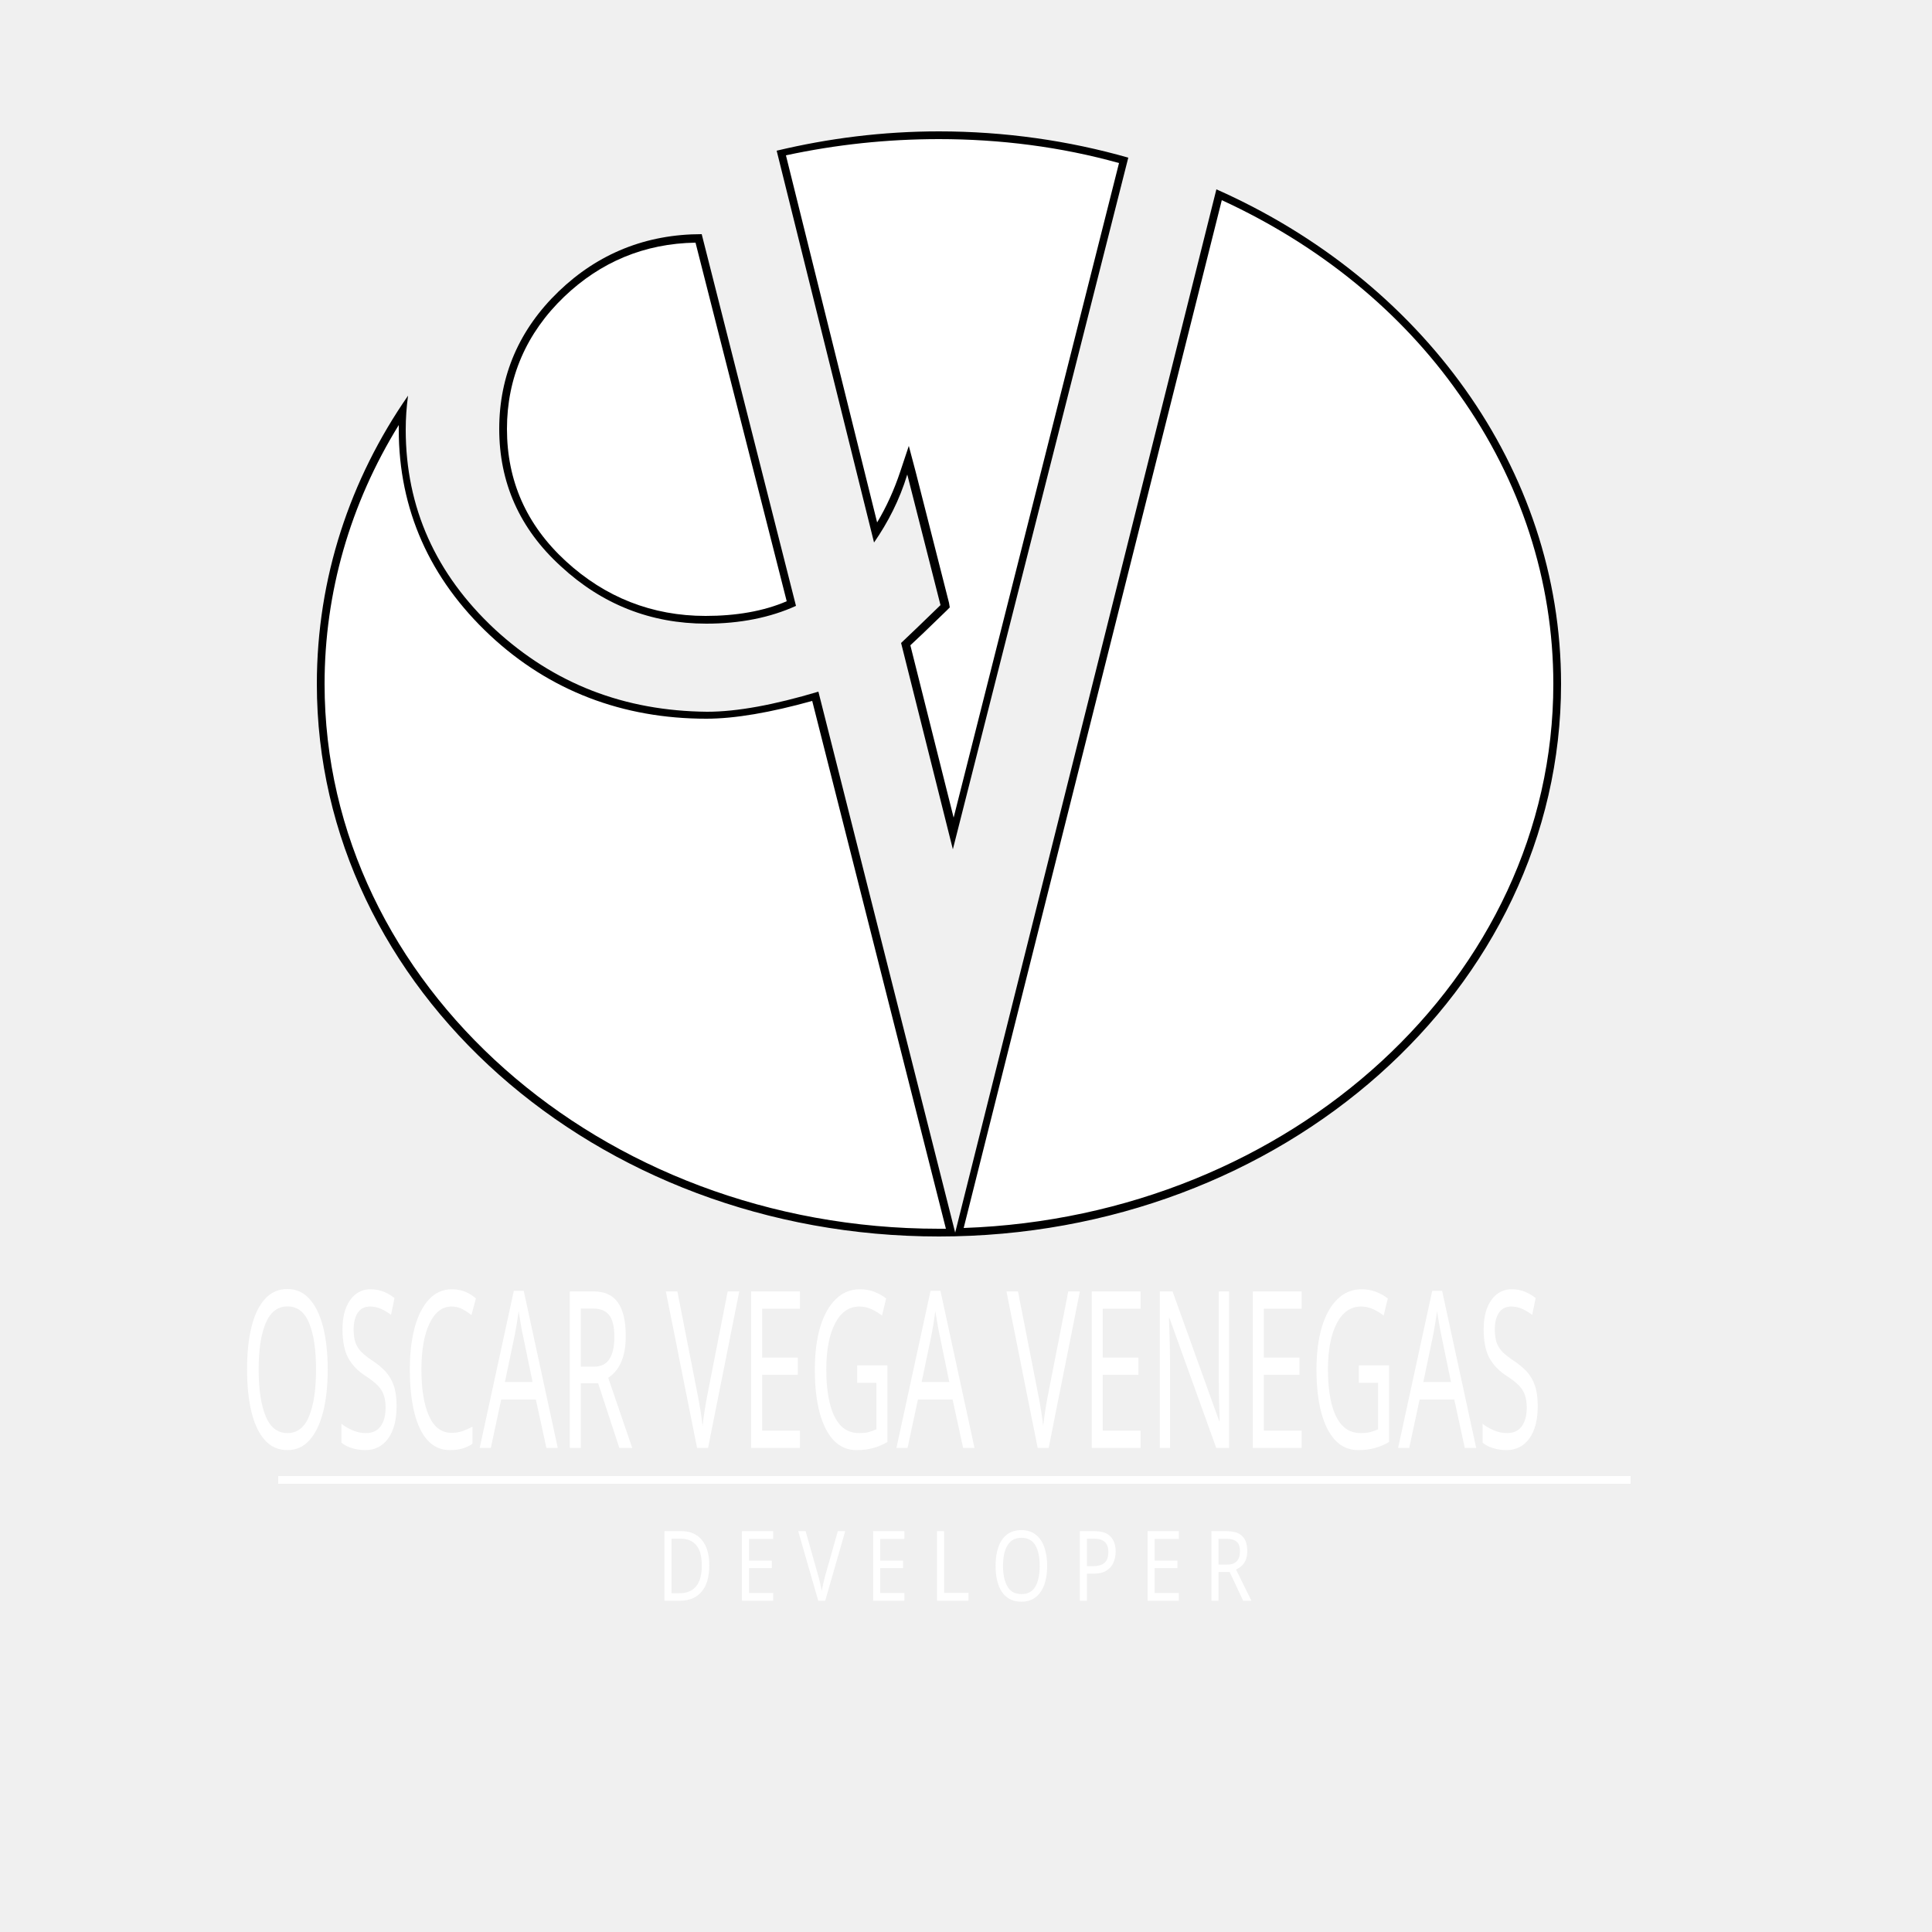
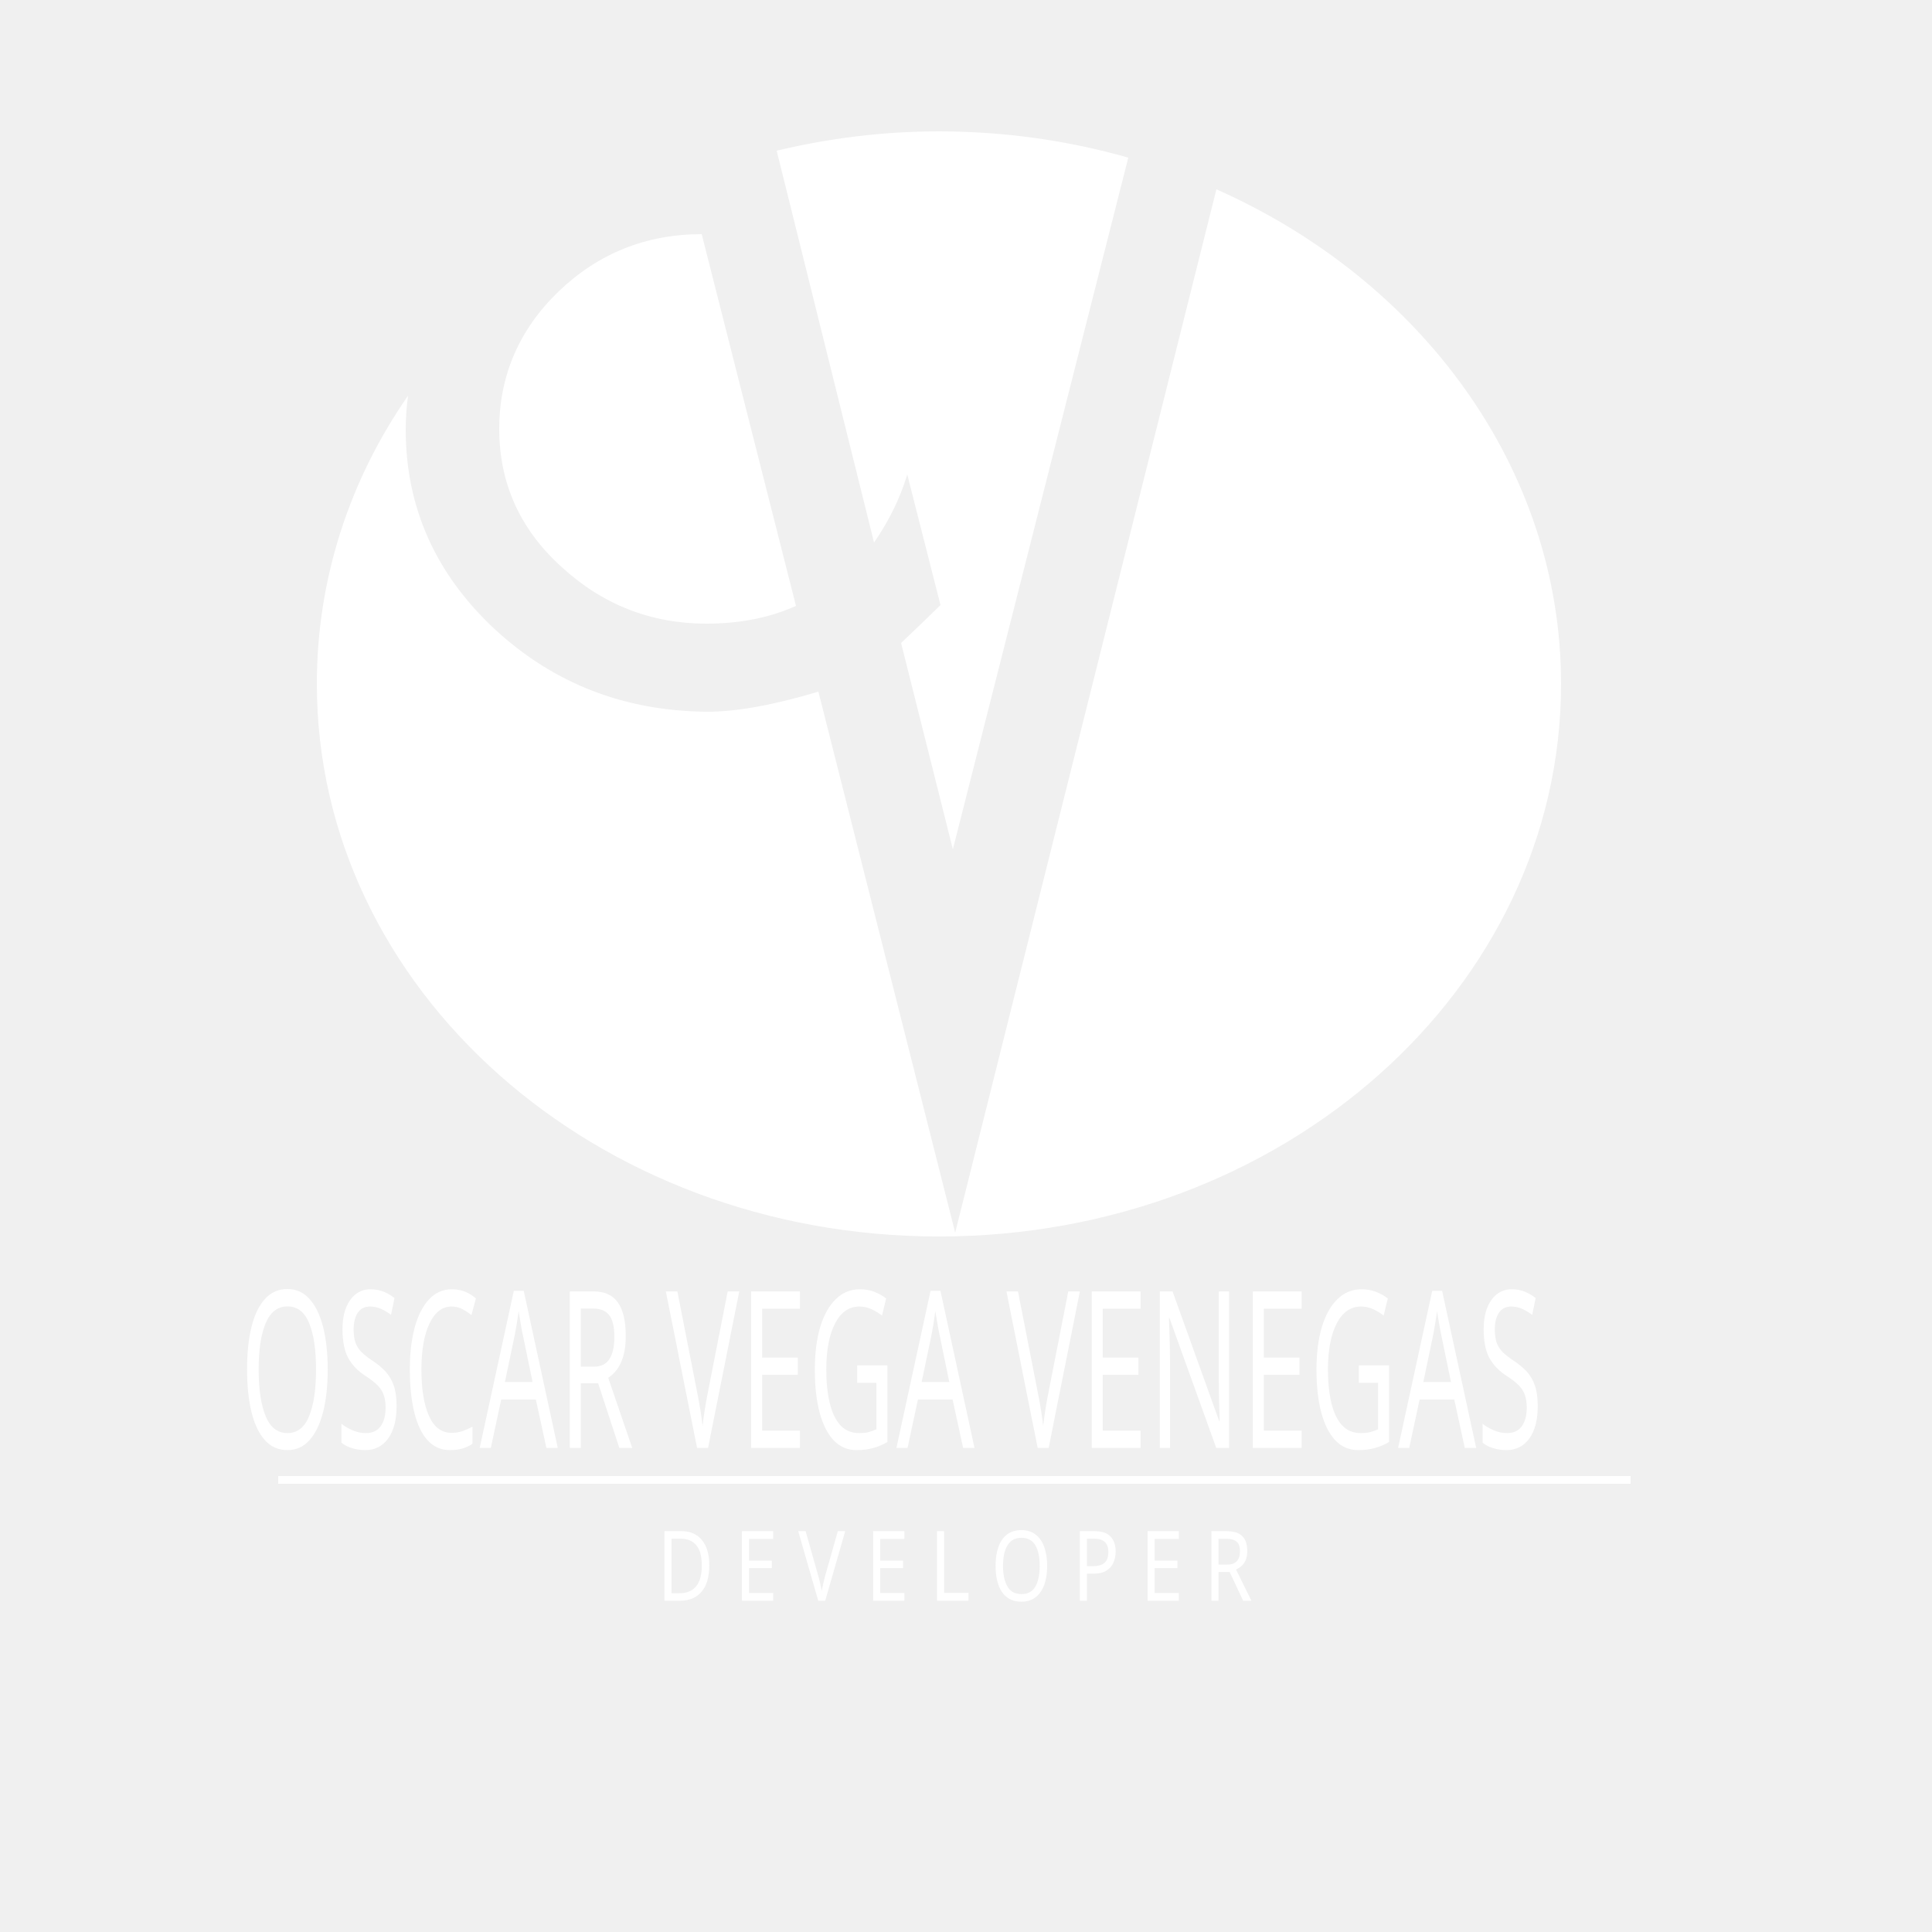
<svg xmlns="http://www.w3.org/2000/svg" version="1.1" id="Capa_1" x="0px" y="0px" viewBox="0 0 250 250" style="enable-background:new 0 0 250 250;" xml:space="preserve">
  <style type="text/css">
	.st0{fill:#FFFFFF;}
	.st1{font-family:'CenturyGothic';}
	.st2{font-size:28.361px;}
	.st3{font-size:12.606px;}
</style>
  <g>
    <g>
      <path class="st0" d="M117.2,83.4l5.1-4.9l-4.8-18.9l-0.5,1.7c-0.9,2.8-2.1,5.4-3.6,7.7l-12.2-49.1c6.7-1.6,13.5-2.3,20.4-2.3    c8.1,0,16.2,1.1,23.9,3.2l-22,87.1L117.2,83.4z" />
-       <path d="M121.5,18c7.9,0,15.8,1,23.3,3.1l-21.4,84.7l-5.6-22.3l1.7-1.6l3-2.9l0.4-0.4l-0.1-0.6l-4.3-16.9l-0.9-3.4l-1.1,3.3    c-0.8,2.4-1.8,4.6-3,6.6l-11.8-47.5C108.2,18.7,114.8,18,121.5,18 M121.5,17c-7.3,0-14.3,0.9-21,2.5l12.6,50.7    c1.8-2.6,3.3-5.5,4.3-8.8l4.3,16.9l-3,2.9l-2.1,2l6.7,26.7L146,20.4C138.3,18.2,130,17,121.5,17L121.5,17z" />
+       <path class="st0" d="M121.5,18c7.9,0,15.8,1,23.3,3.1l-21.4,84.7l-5.6-22.3l1.7-1.6l3-2.9l0.4-0.4l-0.1-0.6l-4.3-16.9l-0.9-3.4l-1.1,3.3    c-0.8,2.4-1.8,4.6-3,6.6l-11.8-47.5C108.2,18.7,114.8,18,121.5,18 M121.5,17c-7.3,0-14.3,0.9-21,2.5l12.6,50.7    c1.8-2.6,3.3-5.5,4.3-8.8l4.3,16.9l-3,2.9l-2.1,2l6.7,26.7L146,20.4C138.3,18.2,130,17,121.5,17L121.5,17z" />
    </g>
    <g>
      <path class="st0" d="M121.5,159.5c-44.1,0-80-31.9-80-71c0-12.5,3.7-24.7,10.7-35.4c-0.1,0.9-0.1,1.7-0.1,2.4    c0,10.2,3.9,19,11.6,26.2c7.7,7.2,17,10.8,27.8,10.8c3.8,0,8.5-0.8,14-2.4l17.5,69.4C122.5,159.5,122,159.5,121.5,159.5z     M157.7,25.2c27,12.2,43.8,36.4,43.8,63.3c0,38.4-34.5,69.8-77.4,71L157.7,25.2z" />
-       <path d="M158.1,25.9c12.6,5.8,23.2,14.4,30.7,25.1c8,11.2,12.2,24.2,12.2,37.5c0,37.9-33.9,68.9-76.3,70.4L158.1,25.9 M51.6,55    c0,0.2,0,0.4,0,0.6c0,10.3,4,19.3,11.8,26.6C71.1,89.4,80.6,93,91.4,93c3.7,0,8.3-0.8,13.7-2.3l17.3,68.3c-0.3,0-0.6,0-0.9,0    C77.7,159,42,127.4,42,88.5C42,76.7,45.3,65.2,51.6,55 M157.4,24.5l-33.8,135l-17.7-70c-5.7,1.7-10.5,2.6-14.4,2.6    C80.8,92,71.7,88.5,64,81.4c-7.6-7.1-11.5-15.7-11.5-25.8c0-1.5,0.1-2.9,0.3-4.4C45.3,62,41,74.8,41,88.5C41,128,77,160,121.5,160    S202,128,202,88.5C202,60.5,183.8,36.2,157.4,24.5L157.4,24.5z" />
+       <path class="st0" d="M158.1,25.9c12.6,5.8,23.2,14.4,30.7,25.1c8,11.2,12.2,24.2,12.2,37.5c0,37.9-33.9,68.9-76.3,70.4L158.1,25.9 M51.6,55    c0,0.2,0,0.4,0,0.6c0,10.3,4,19.3,11.8,26.6C71.1,89.4,80.6,93,91.4,93c3.7,0,8.3-0.8,13.7-2.3l17.3,68.3c-0.3,0-0.6,0-0.9,0    C77.7,159,42,127.4,42,88.5C42,76.7,45.3,65.2,51.6,55 M157.4,24.5l-33.8,135l-17.7-70c-5.7,1.7-10.5,2.6-14.4,2.6    C80.8,92,71.7,88.5,64,81.4c-7.6-7.1-11.5-15.7-11.5-25.8c0-1.5,0.1-2.9,0.3-4.4C45.3,62,41,74.8,41,88.5C41,128,77,160,121.5,160    S202,128,202,88.5C202,60.5,183.8,36.2,157.4,24.5L157.4,24.5z" />
    </g>
    <g>
      <path class="st0" d="M91.4,80.2c-7.1,0-13.3-2.4-18.5-7.3c-5.2-4.8-7.8-10.7-7.8-17.4c0-6.8,2.5-12.6,7.5-17.4    c4.9-4.7,10.9-7.2,17.8-7.3l12,47.2C99.2,79.5,95.5,80.2,91.4,80.2z" />
-       <path d="M90,31.4l11.8,46.4c-3,1.3-6.6,1.9-10.5,1.9c-6.9,0-13-2.4-18.1-7.1c-5.1-4.7-7.6-10.4-7.6-17.1c0-6.6,2.5-12.4,7.4-17.1    C77.7,33.9,83.4,31.5,90,31.4 M90.8,30.3c-7.2,0-13.4,2.5-18.5,7.4c-5.1,4.9-7.7,10.9-7.7,17.8c0,6.9,2.6,12.9,8,17.8    c5.3,4.9,11.6,7.4,18.8,7.4c4.4,0,8.3-0.8,11.6-2.3L90.8,30.3L90.8,30.3z" />
+       <path class="st0" d="M90,31.4l11.8,46.4c-3,1.3-6.6,1.9-10.5,1.9c-6.9,0-13-2.4-18.1-7.1c-5.1-4.7-7.6-10.4-7.6-17.1c0-6.6,2.5-12.4,7.4-17.1    C77.7,33.9,83.4,31.5,90,31.4 M90.8,30.3c-7.2,0-13.4,2.5-18.5,7.4c-5.1,4.9-7.7,10.9-7.7,17.8c0,6.9,2.6,12.9,8,17.8    c5.3,4.9,11.6,7.4,18.8,7.4c4.4,0,8.3-0.8,11.6-2.3L90.8,30.3L90.8,30.3z" />
    </g>
  </g>
  <text transform="matrix(0.5584 0 0 1 31.0005 187.3613)" class="st0 st1 st2">OSCAR VEGA VENEGAS</text>
  <rect x="36" y="191" class="st0" width="175" height="1" />
  <text transform="matrix(0.8035 0 0 1 85 207.1348)" class="st0 st1 st3">D E V E L O P E R</text>
</svg>
